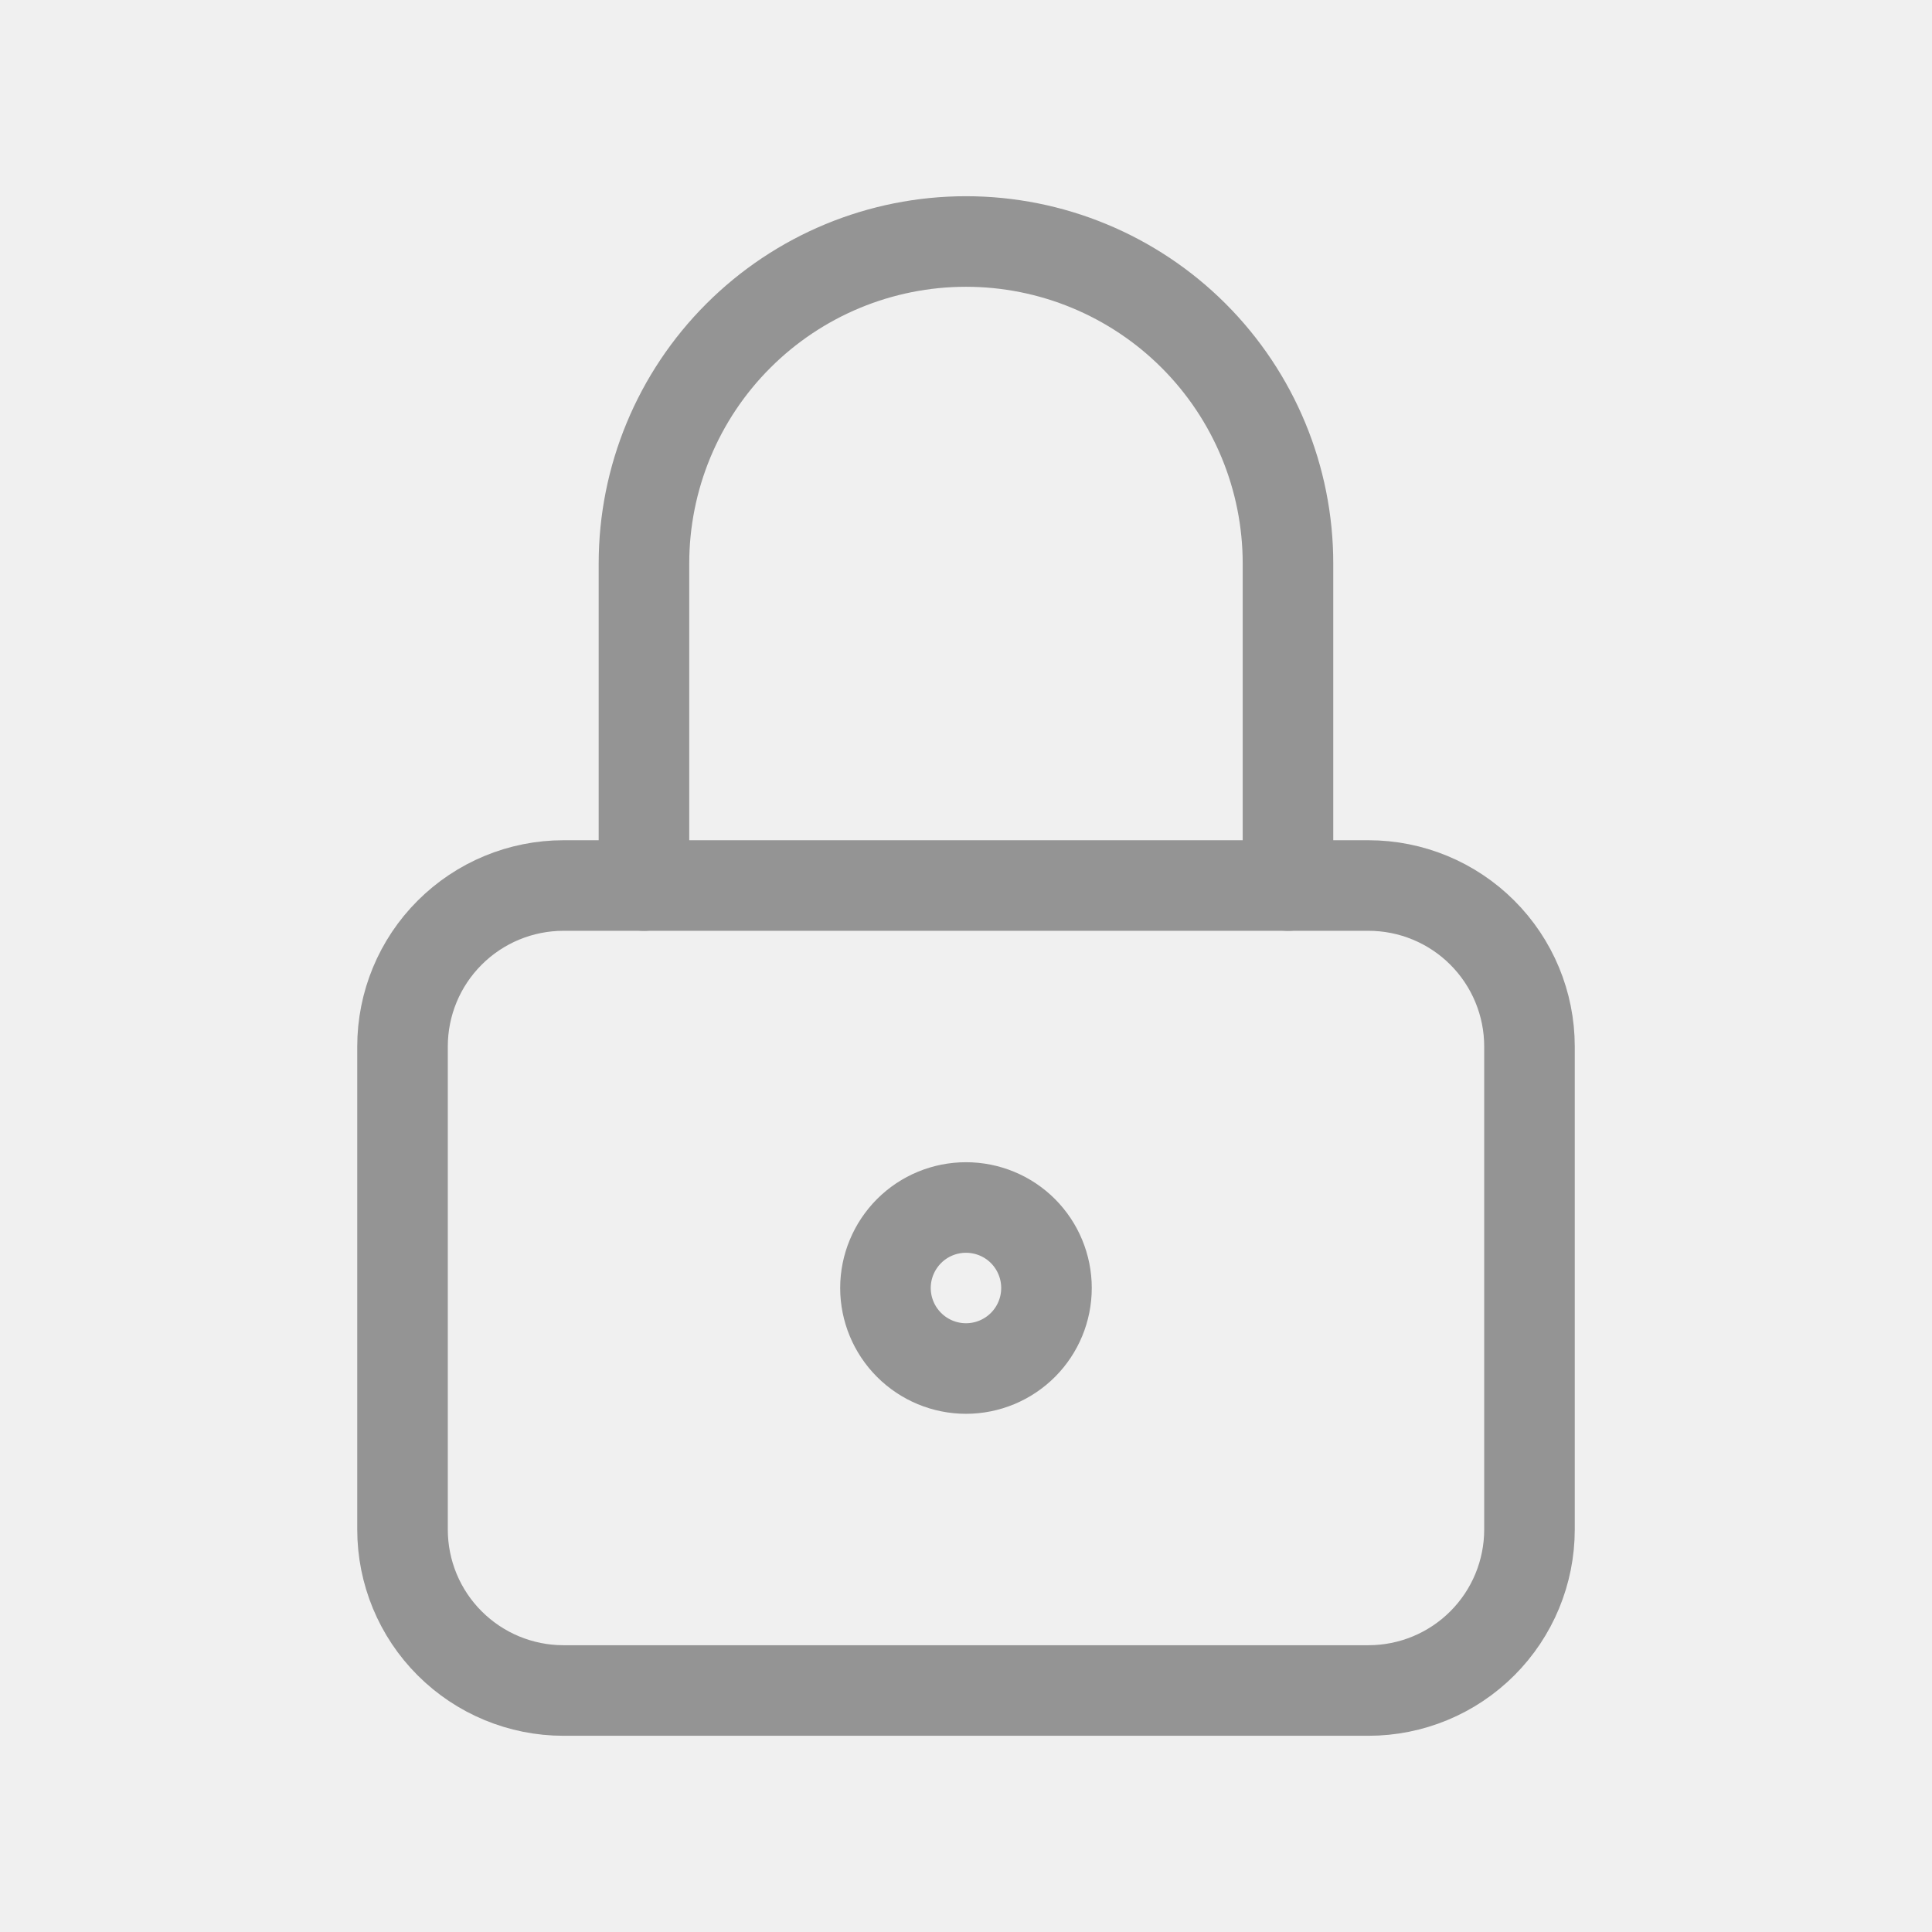
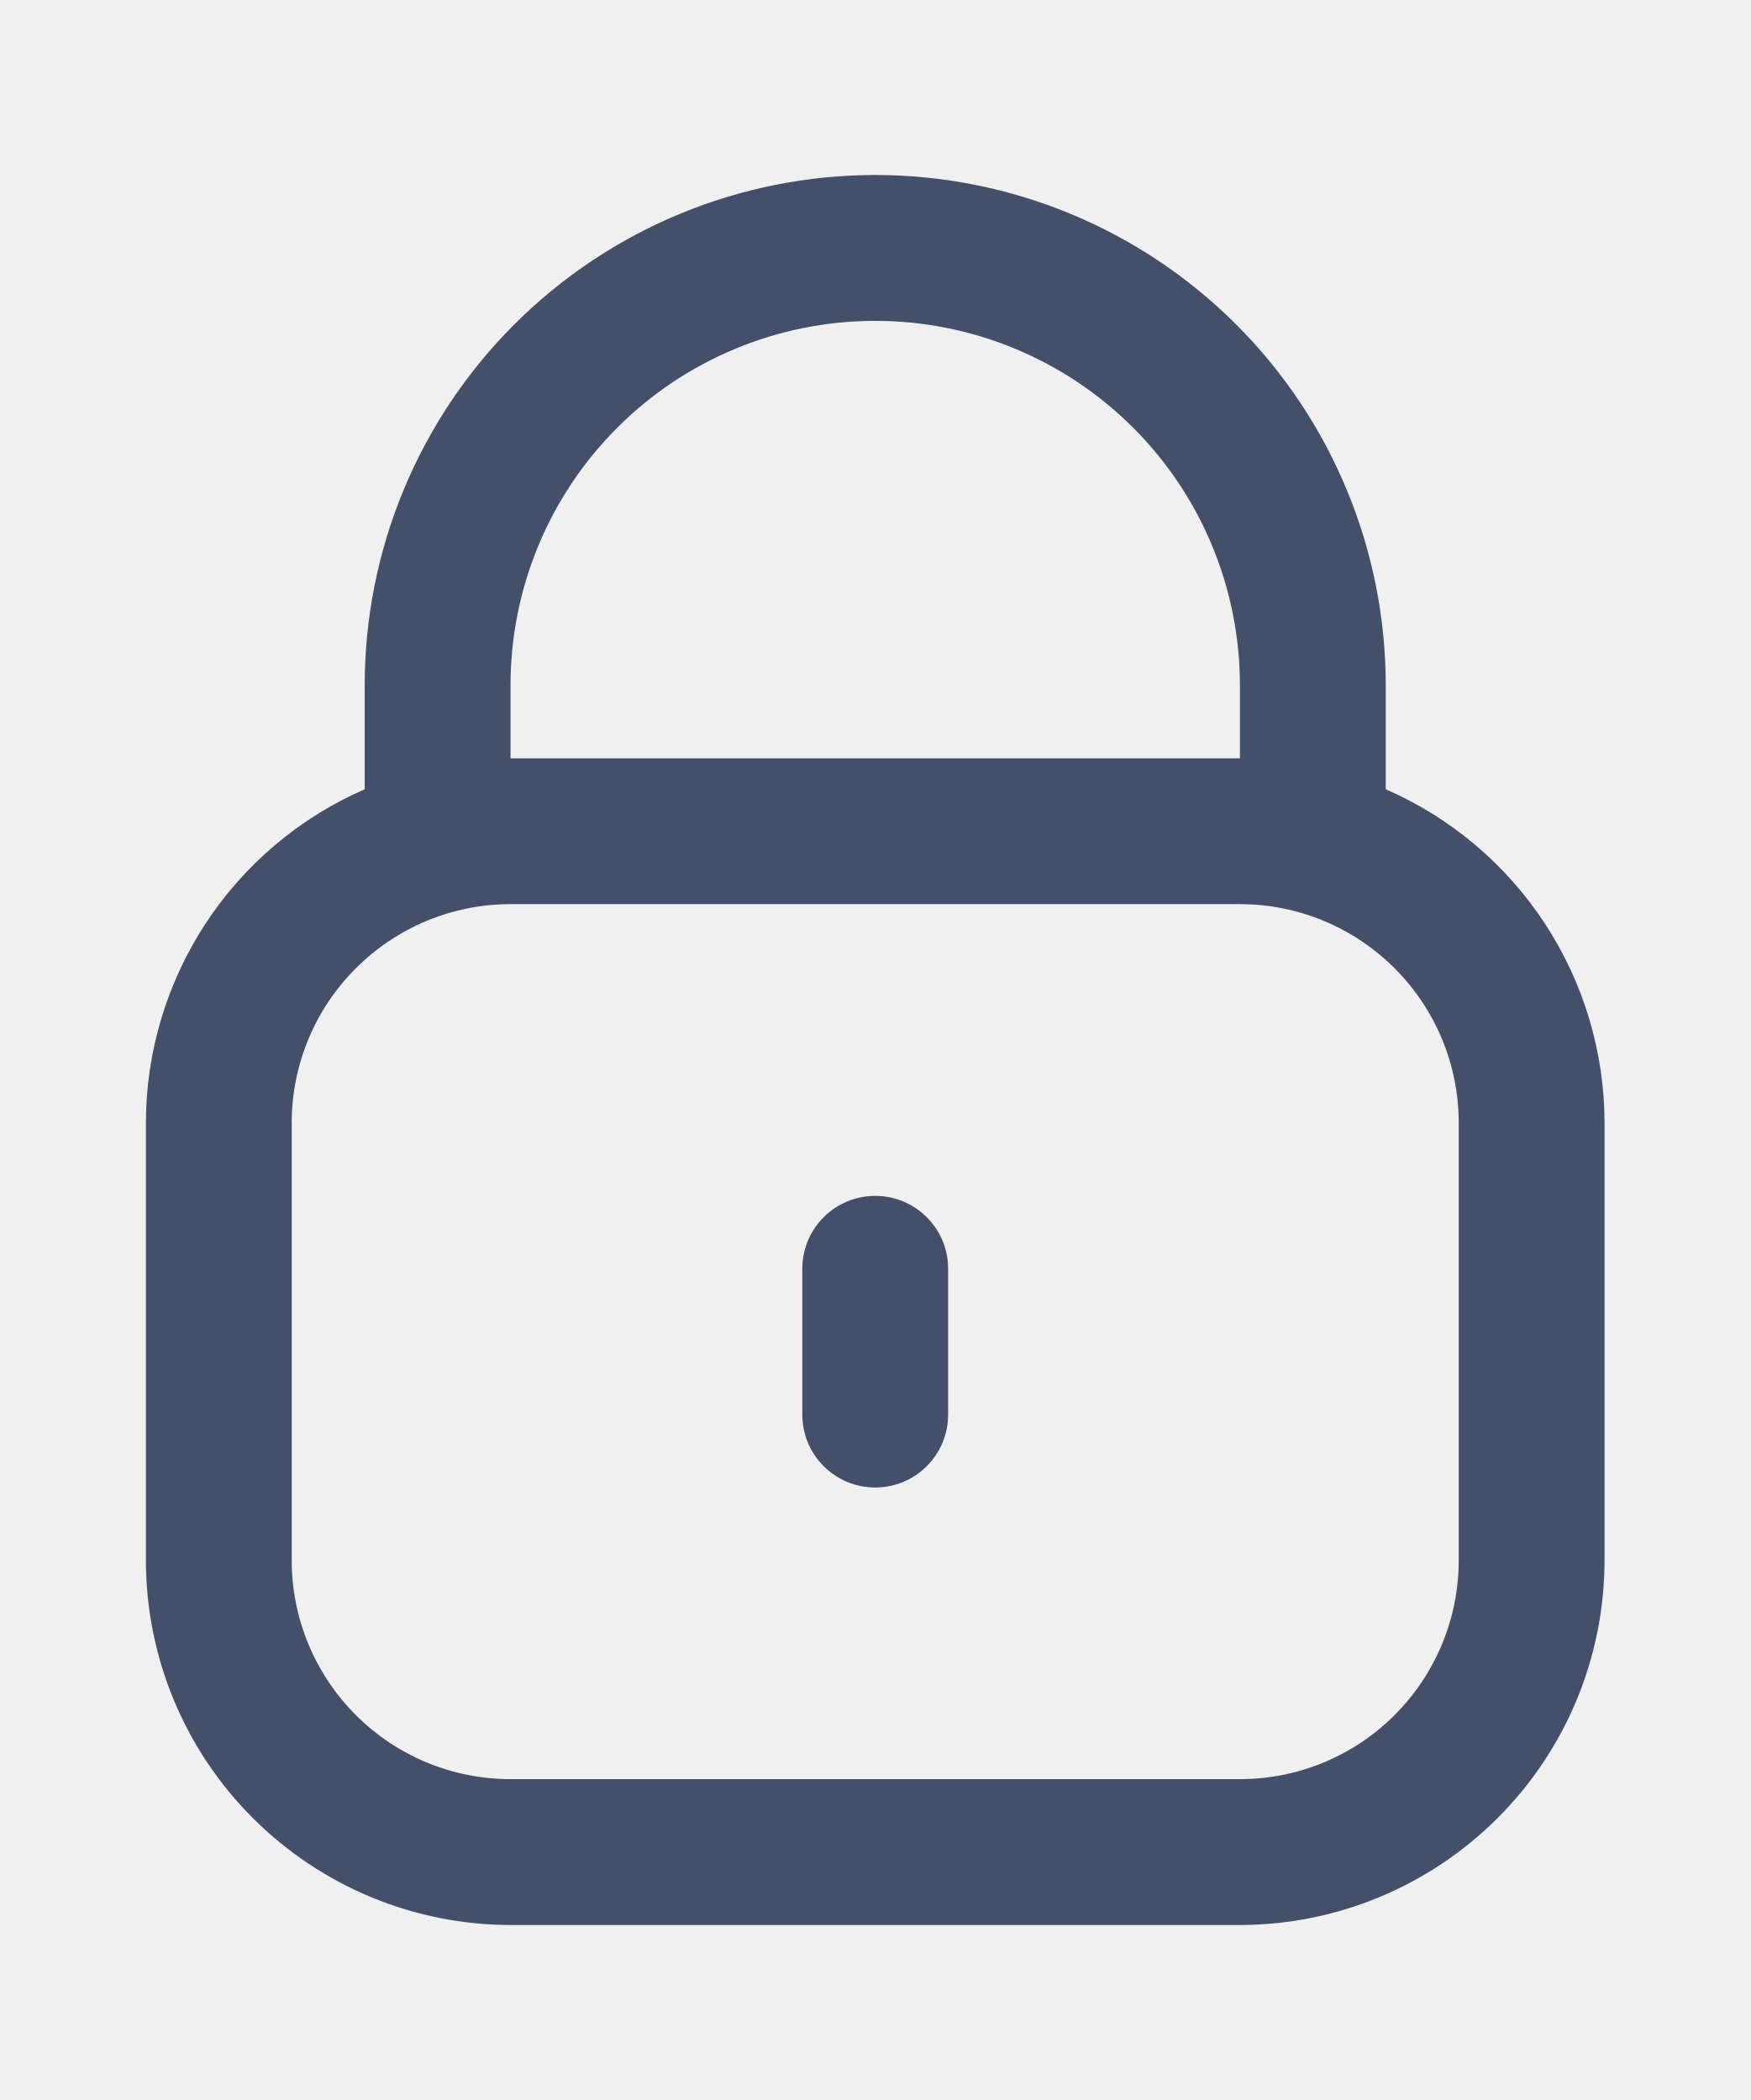
- <svg xmlns="http://www.w3.org/2000/svg" width="32" height="32" viewBox="0 0 32 32" fill="none">
-   <g clip-path="url(#clip0_141_964)">
-     <path d="M6.667 17.333C6.667 16.626 6.947 15.948 7.448 15.448C7.948 14.948 8.626 14.667 9.333 14.667H22.666C23.374 14.667 24.052 14.948 24.552 15.448C25.052 15.948 25.333 16.626 25.333 17.333V25.333C25.333 26.041 25.052 26.719 24.552 27.219C24.052 27.719 23.374 28 22.666 28H9.333C8.626 28 7.948 27.719 7.448 27.219C6.947 26.719 6.667 26.041 6.667 25.333V17.333Z" stroke="#949494" stroke-width="1.5" stroke-linecap="round" stroke-linejoin="round" />
-     <path d="M14.666 21.333C14.666 21.687 14.807 22.026 15.057 22.276C15.307 22.526 15.646 22.667 16 22.667C16.354 22.667 16.693 22.526 16.943 22.276C17.193 22.026 17.333 21.687 17.333 21.333C17.333 20.98 17.193 20.641 16.943 20.39C16.693 20.14 16.354 20 16 20C15.646 20 15.307 20.14 15.057 20.39C14.807 20.641 14.666 20.98 14.666 21.333Z" stroke="#949494" stroke-width="1.5" stroke-linecap="round" stroke-linejoin="round" />
-     <path d="M10.666 14.667V9.333C10.666 7.919 11.228 6.562 12.229 5.562C13.229 4.562 14.585 4 16 4C17.414 4 18.771 4.562 19.771 5.562C20.771 6.562 21.333 7.919 21.333 9.333V14.667" stroke="#949494" stroke-width="1.5" stroke-linecap="round" stroke-linejoin="round" />
-   </g>
-   <defs>
-     <clipPath id="clip0_141_964">
-       <rect width="32" height="32" fill="white" />
-     </clipPath>
-   </defs>
+ <svg xmlns="http://www.w3.org/2000/svg" width="20" height="24" viewBox="0 0 20 24" fill="none">
+   <path d="M15.833 9.02V7.833C15.833 6.286 15.219 4.803 14.125 3.709C13.031 2.615 11.547 2 10 2C8.453 2 6.969 2.615 5.875 3.709C4.781 4.803 4.167 6.286 4.167 7.833V9.02C3.424 9.344 2.793 9.877 2.349 10.554C1.905 11.232 1.668 12.024 1.667 12.833V17.833C1.668 18.938 2.107 19.997 2.889 20.778C3.67 21.559 4.729 21.999 5.833 22H14.167C15.271 21.999 16.33 21.559 17.111 20.778C17.893 19.997 18.332 18.938 18.333 17.833V12.833C18.332 12.024 18.095 11.232 17.651 10.554C17.207 9.877 16.576 9.344 15.833 9.02ZM5.833 7.833C5.833 6.728 6.272 5.668 7.054 4.887C7.835 4.106 8.895 3.667 10 3.667C11.105 3.667 12.165 4.106 12.946 4.887C13.728 5.668 14.167 6.728 14.167 7.833V8.667H5.833V7.833ZM16.667 17.833C16.667 18.496 16.403 19.132 15.934 19.601C15.466 20.07 14.83 20.333 14.167 20.333H5.833C5.17 20.333 4.534 20.07 4.066 19.601C3.597 19.132 3.333 18.496 3.333 17.833V12.833C3.333 12.17 3.597 11.534 4.066 11.066C4.534 10.597 5.17 10.333 5.833 10.333H14.167C14.83 10.333 15.466 10.597 15.934 11.066C16.403 11.534 16.667 12.17 16.667 12.833V17.833Z" fill="#44506A" />
+   <path d="M10 13.667C9.779 13.667 9.567 13.755 9.411 13.911C9.254 14.067 9.167 14.279 9.167 14.5V16.167C9.167 16.388 9.254 16.6 9.411 16.756C9.567 16.913 9.779 17 10 17C10.221 17 10.433 16.913 10.589 16.756C10.746 16.6 10.833 16.388 10.833 16.167V14.5C10.833 14.279 10.746 14.067 10.589 13.911C10.433 13.755 10.221 13.667 10 13.667Z" fill="#44506A" />
</svg>
